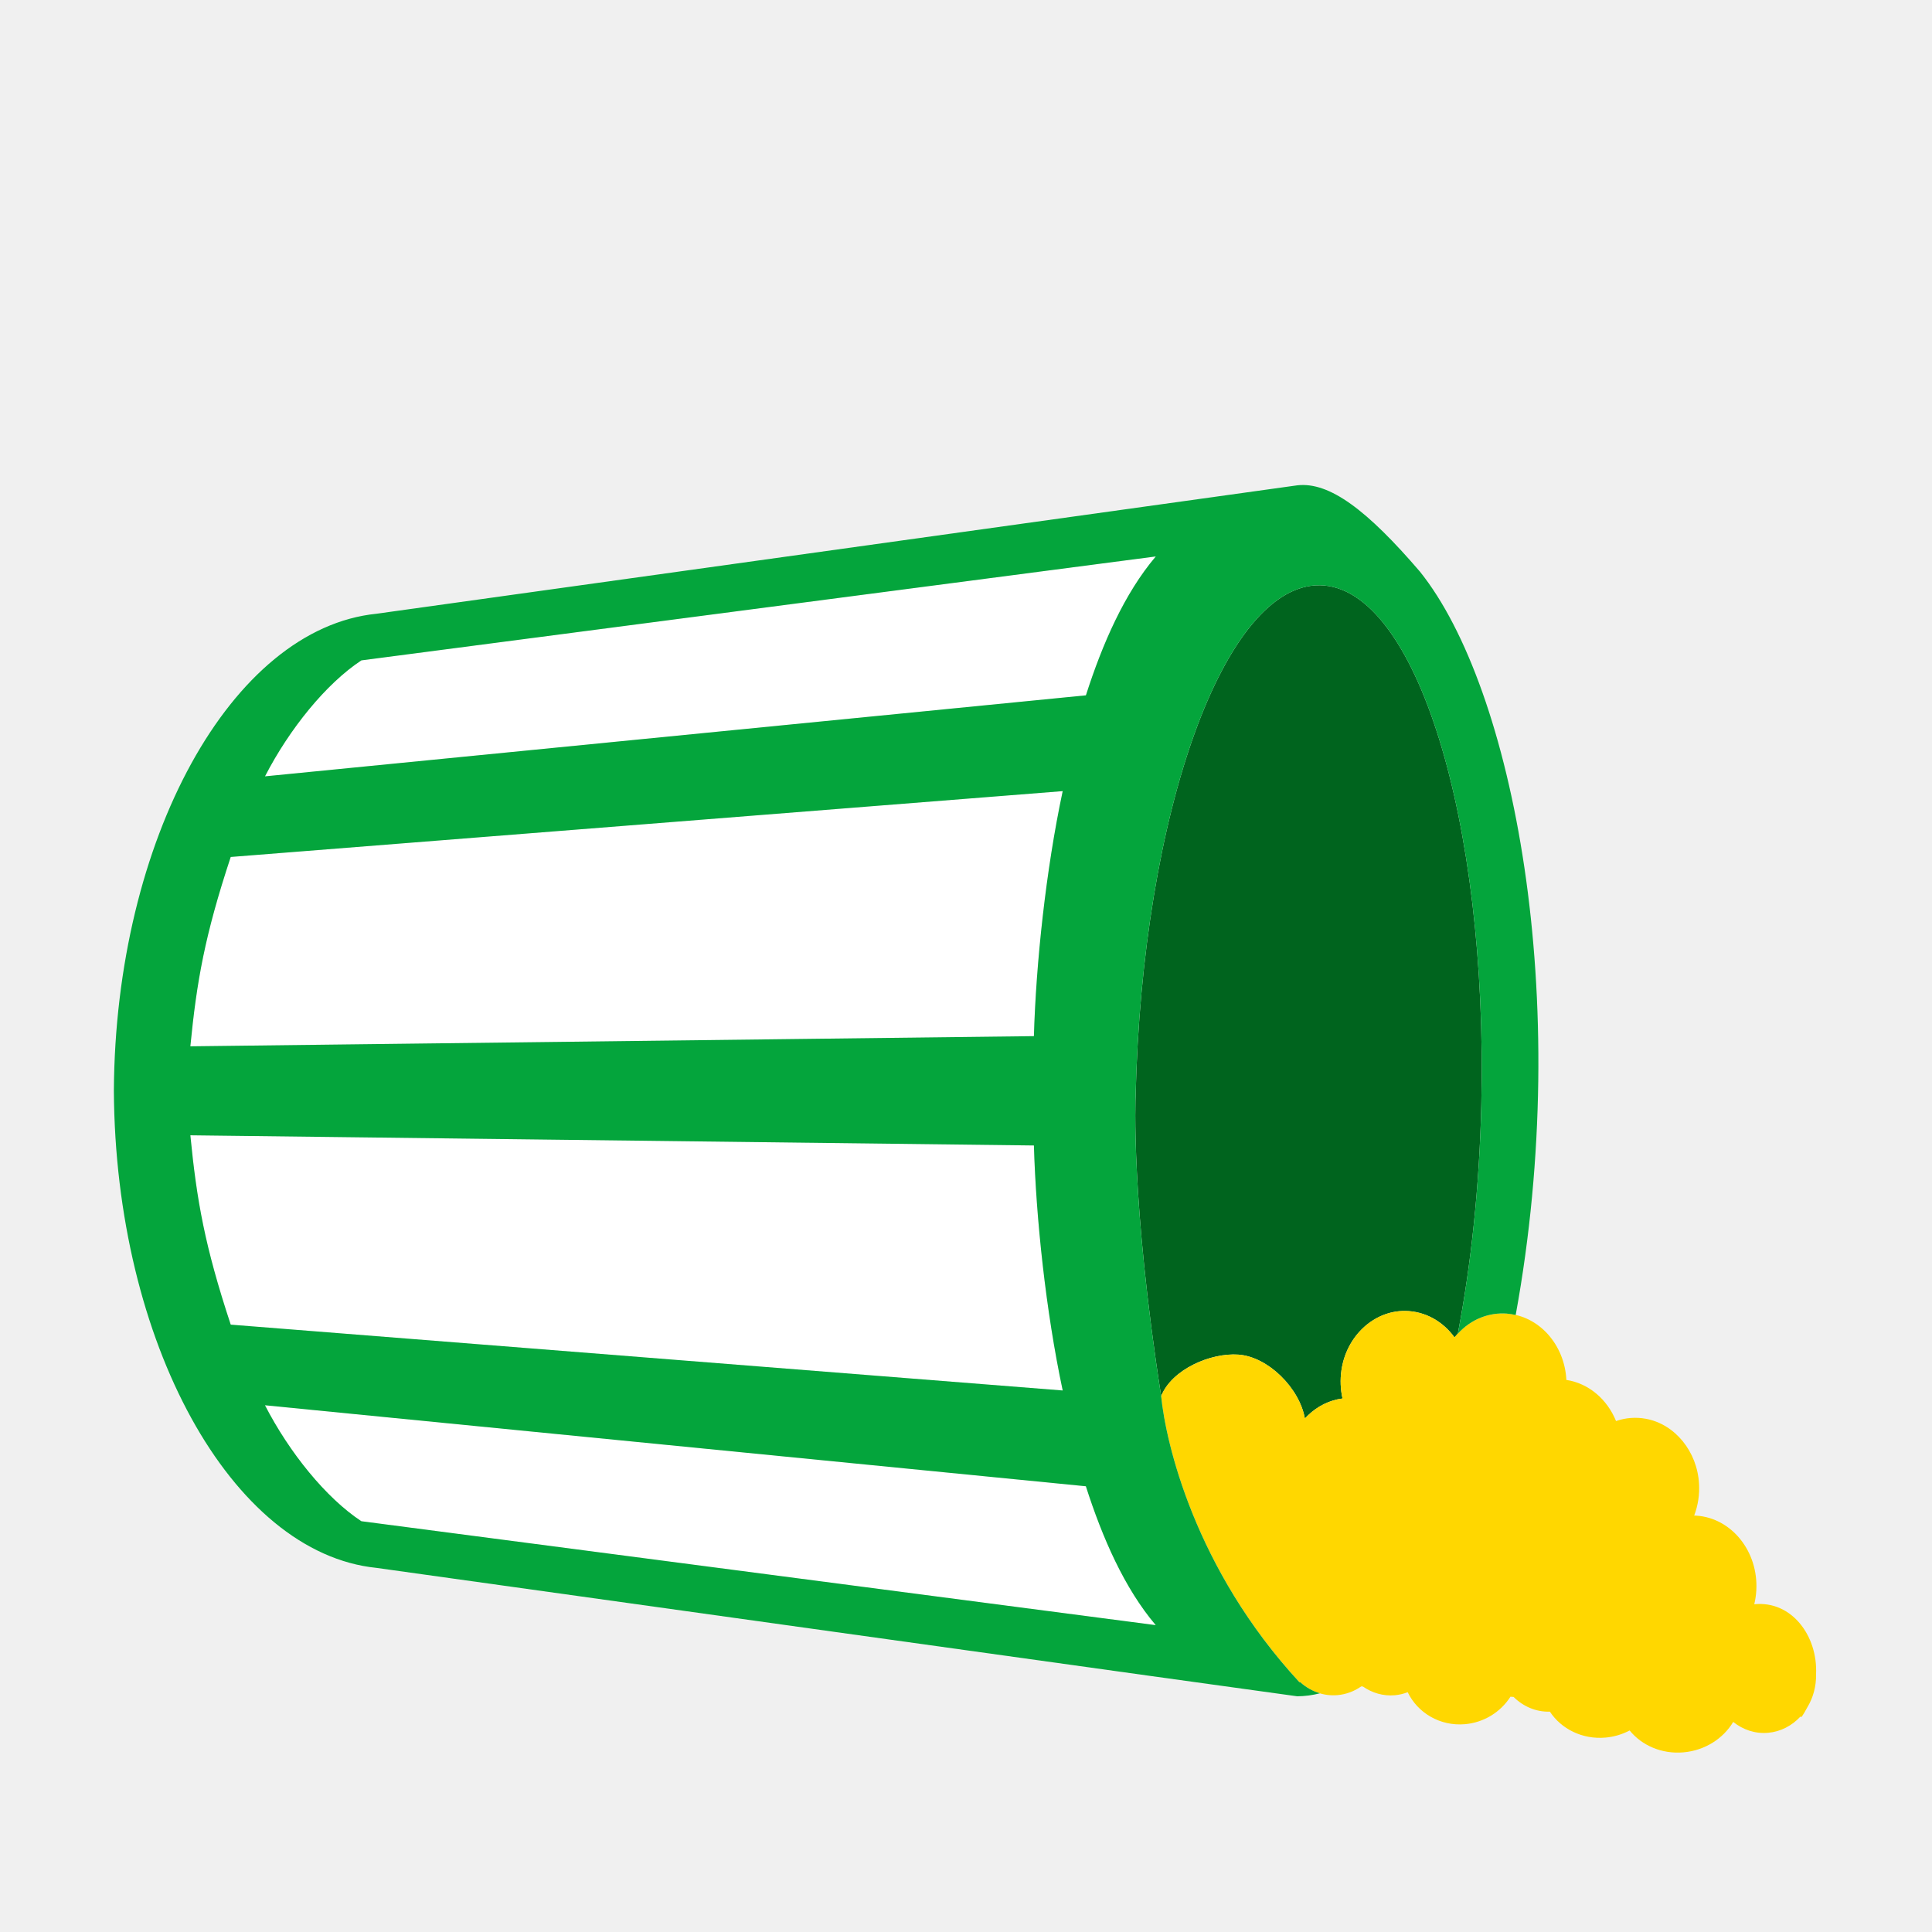
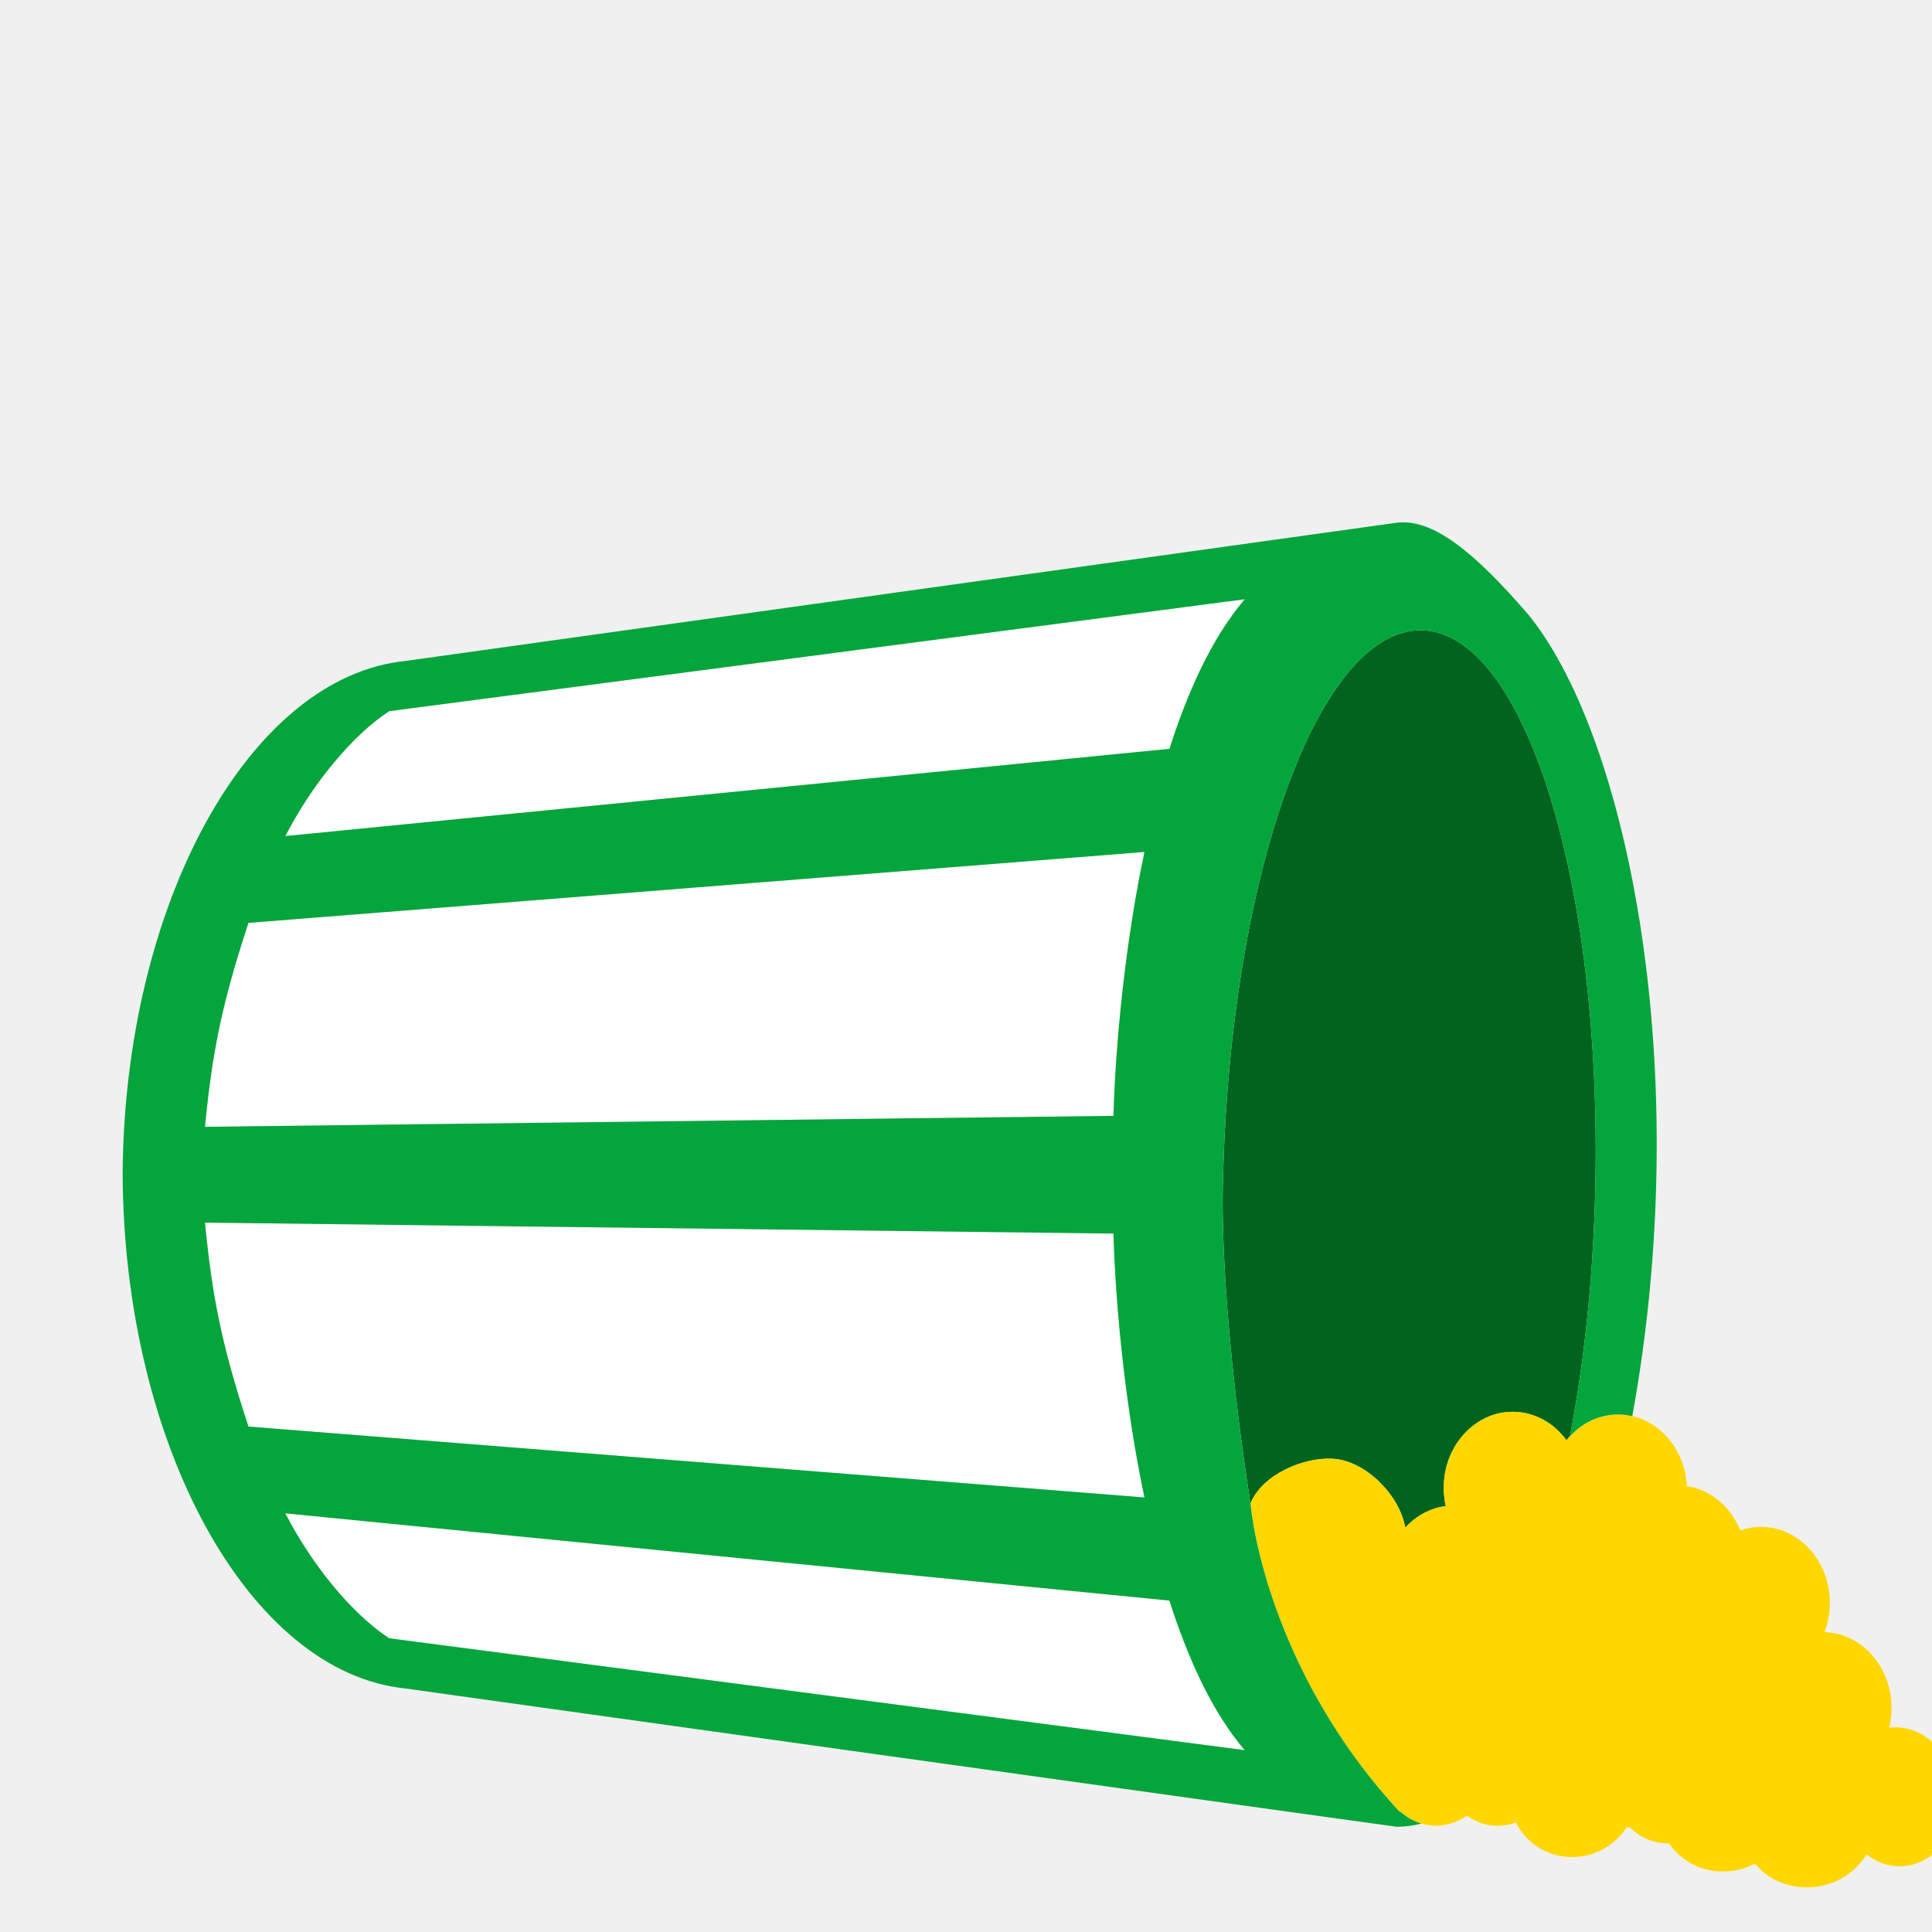
- <svg xmlns="http://www.w3.org/2000/svg" viewBox="0 0 560 560" class="w-6">
+ <svg xmlns="http://www.w3.org/2000/svg" viewBox="0 0 520 520" class="w-6">
  <path d="m76.802 407.32 237.94 23.482c4.794 14.937 11.149 29.517 20.259 40.256l-230.27-30.125c-10.248-6.752-20.861-19.877-27.936-33.612zm222.88-75.298c.6 20.906 3.432 47.964 8.346 71.017l-241.15-19.083c-7.518-22.739-9.846-35.959-11.704-54.885l244.51 2.951zm8.346-102.71c-4.914 23.053-7.745 50.111-8.346 71.017l-244.51 2.951c1.858-18.926 4.186-32.146 11.704-54.885l241.15-19.083zm26.973-68.019c-9.11 10.74-15.465 25.318-20.259 40.257l-237.94 23.48c7.075-13.735 17.69-26.859 27.936-33.612l230.27-30.125z" fill="#fff" />
  <path d="M336.57 404.67c3.155-7.82 14.337-12.586 22.367-12.028 8.582.596 17.699 9.626 19.292 18.507.296-.322.606-.627.92-.927 2.757-2.636 6.21-4.385 9.988-4.866a22.57 22.57 0 0 1-.32-8.12c1.395-9.9 9.333-17.325 18.421-17.251 5.865.047 11.011 3.05 14.364 7.665.3-.375.63-.719.953-1.07 3.834-19.99 6.264-42.577 6.817-66.546 1.9-82.42-18.993-149.75-46.663-150.39-27.672-.64-51.644 65.656-53.544 148.08 0 0-1.465 30.062 7.405 86.95" fill="#00641E" />
  <path d="M523.91 494.8c1.635-2.732 2.55-6.007 2.486-9.487.53-11.245-7.182-21.44-17.913-20.31a22.57 22.57 0 0 0 .592-4.003c.643-11.264-7.119-20.972-17.337-21.682a21.444 21.444 0 0 0-.667-.028 22.33 22.33 0 0 0 1.402-9.223c-.528-9.371-6.985-17.268-15.386-18.822a16.906 16.906 0 0 0-8.671.652c-2.546-6.277-7.891-10.933-14.393-11.916-.515-10.192-7.87-18.58-17.34-19.238-5.955-.413-11.426 2.324-15.085 6.906-3.353-4.614-8.499-7.615-14.364-7.663-9.089-.075-17.027 7.35-18.422 17.252a22.573 22.573 0 0 0 .32 8.119c-3.778.48-7.231 2.23-9.987 4.865-.315.3-.625.604-.92.927-1.594-8.882-10.71-17.91-19.293-18.507-8.029-.558-19.357 4.324-22.367 12.028 1.32 13.434 9.71 50.053 40.055 82.903l.27.019c2.926 2.65 6.746 4.11 10.818 3.746 2.525-.226 4.85-1.13 6.853-2.525l.488.034c2.67 1.855 5.88 2.826 9.27 2.525a13.938 13.938 0 0 0 3.707-.873c2.907 6.014 9.388 9.901 16.622 9.263a17.45 17.45 0 0 0 13.164-7.961l.907.063c2.796 2.774 6.513 4.39 10.522 4.269 3.314 5.019 9.402 8.106 16.12 7.516a18.464 18.464 0 0 0 6.998-2.064c3.514 4.326 9.281 6.899 15.61 6.342 6.255-.549 11.54-4.02 14.413-8.82 2.824 2.27 6.363 3.487 10.12 3.152 3.645-.326 6.884-2.048 9.318-4.654l.406.028a24.5 24.5 0 0 0 1.466-2.453l.028-.05c.06-.11.133-.218.189-.33" fill="gold" />
  <path d="m314.75 201.547-237.94 23.48c7.075-13.735 17.689-26.859 27.936-33.612l230.27-30.125c-9.11 10.74-15.465 25.318-20.259 40.257zm20.259 269.51-230.27-30.125c-10.248-6.752-20.861-19.877-27.936-33.611l237.94 23.48c4.794 14.937 11.149 29.517 20.259 40.256zm-268.13-87.102c-7.518-22.739-9.847-35.957-11.704-54.885l244.51 2.951c.6 20.906 3.432 47.964 8.346 71.017l-241.15-19.083zm0-135.56 241.15-19.083c-4.915 23.053-7.746 50.111-8.346 71.019l-244.51 2.95c1.857-18.927 4.186-32.147 11.704-54.886zm344.72-82.679c-15.255-17.778-26.206-26.124-35.587-25.04-1.75.223-266.89 37.222-266.89 37.222-42.074 4.283-75.7 65.432-76.117 138.28.417 72.843 34.043 133.99 76.117 138.28 0 0 265.64 37.135 266.89 37.221a27.043 27.043 0 0 0 6.567-.866 14.721 14.721 0 0 1-5.686-3.214l-.27-.019c-30.345-32.848-38.735-69.47-40.055-82.903.003-.01.01-.02.014-.03l-.014.03c-8.87-56.889-7.404-86.95-7.404-86.95 1.9-82.42 25.872-148.72 53.544-148.08 27.67.639 48.562 67.972 46.663 150.39-.553 23.968-2.984 46.555-6.818 66.546 3.94-4.351 9.223-6.184 14.133-5.837.903.065 1.782.217 2.644.415 16.804-92.03-.813-181.89-27.73-215.44z" fill="#04A53C" />
</svg>
